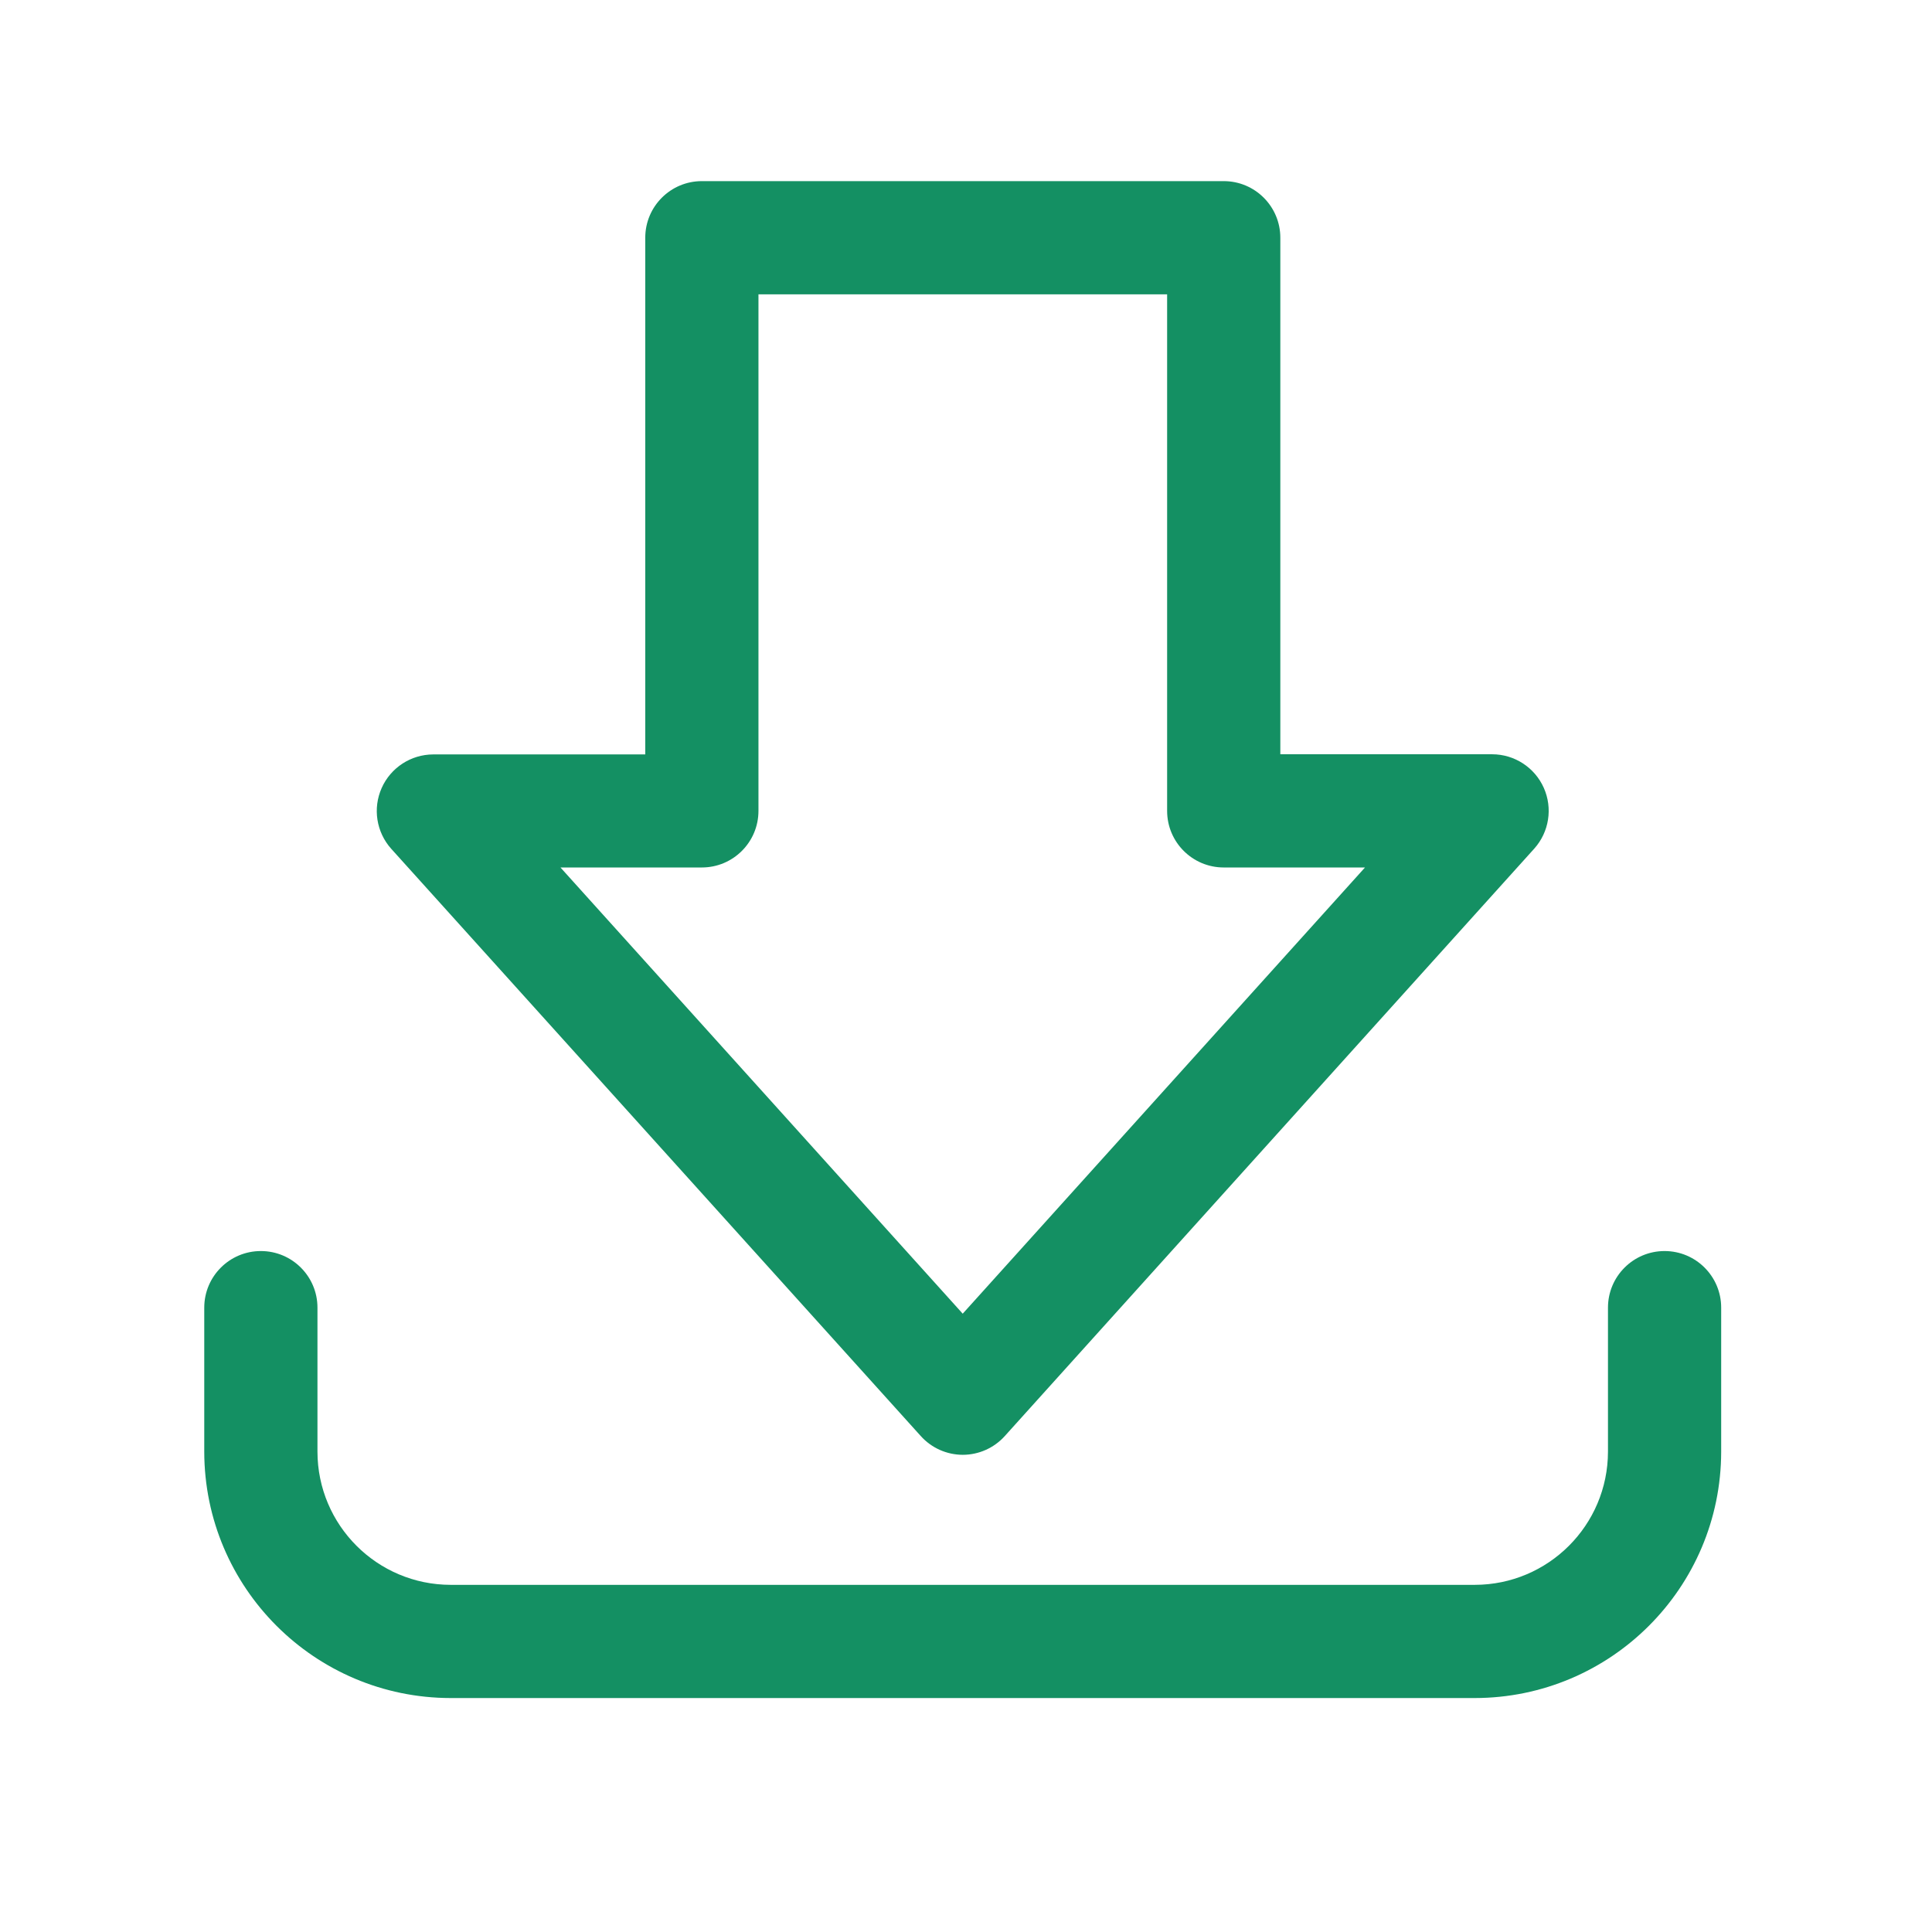
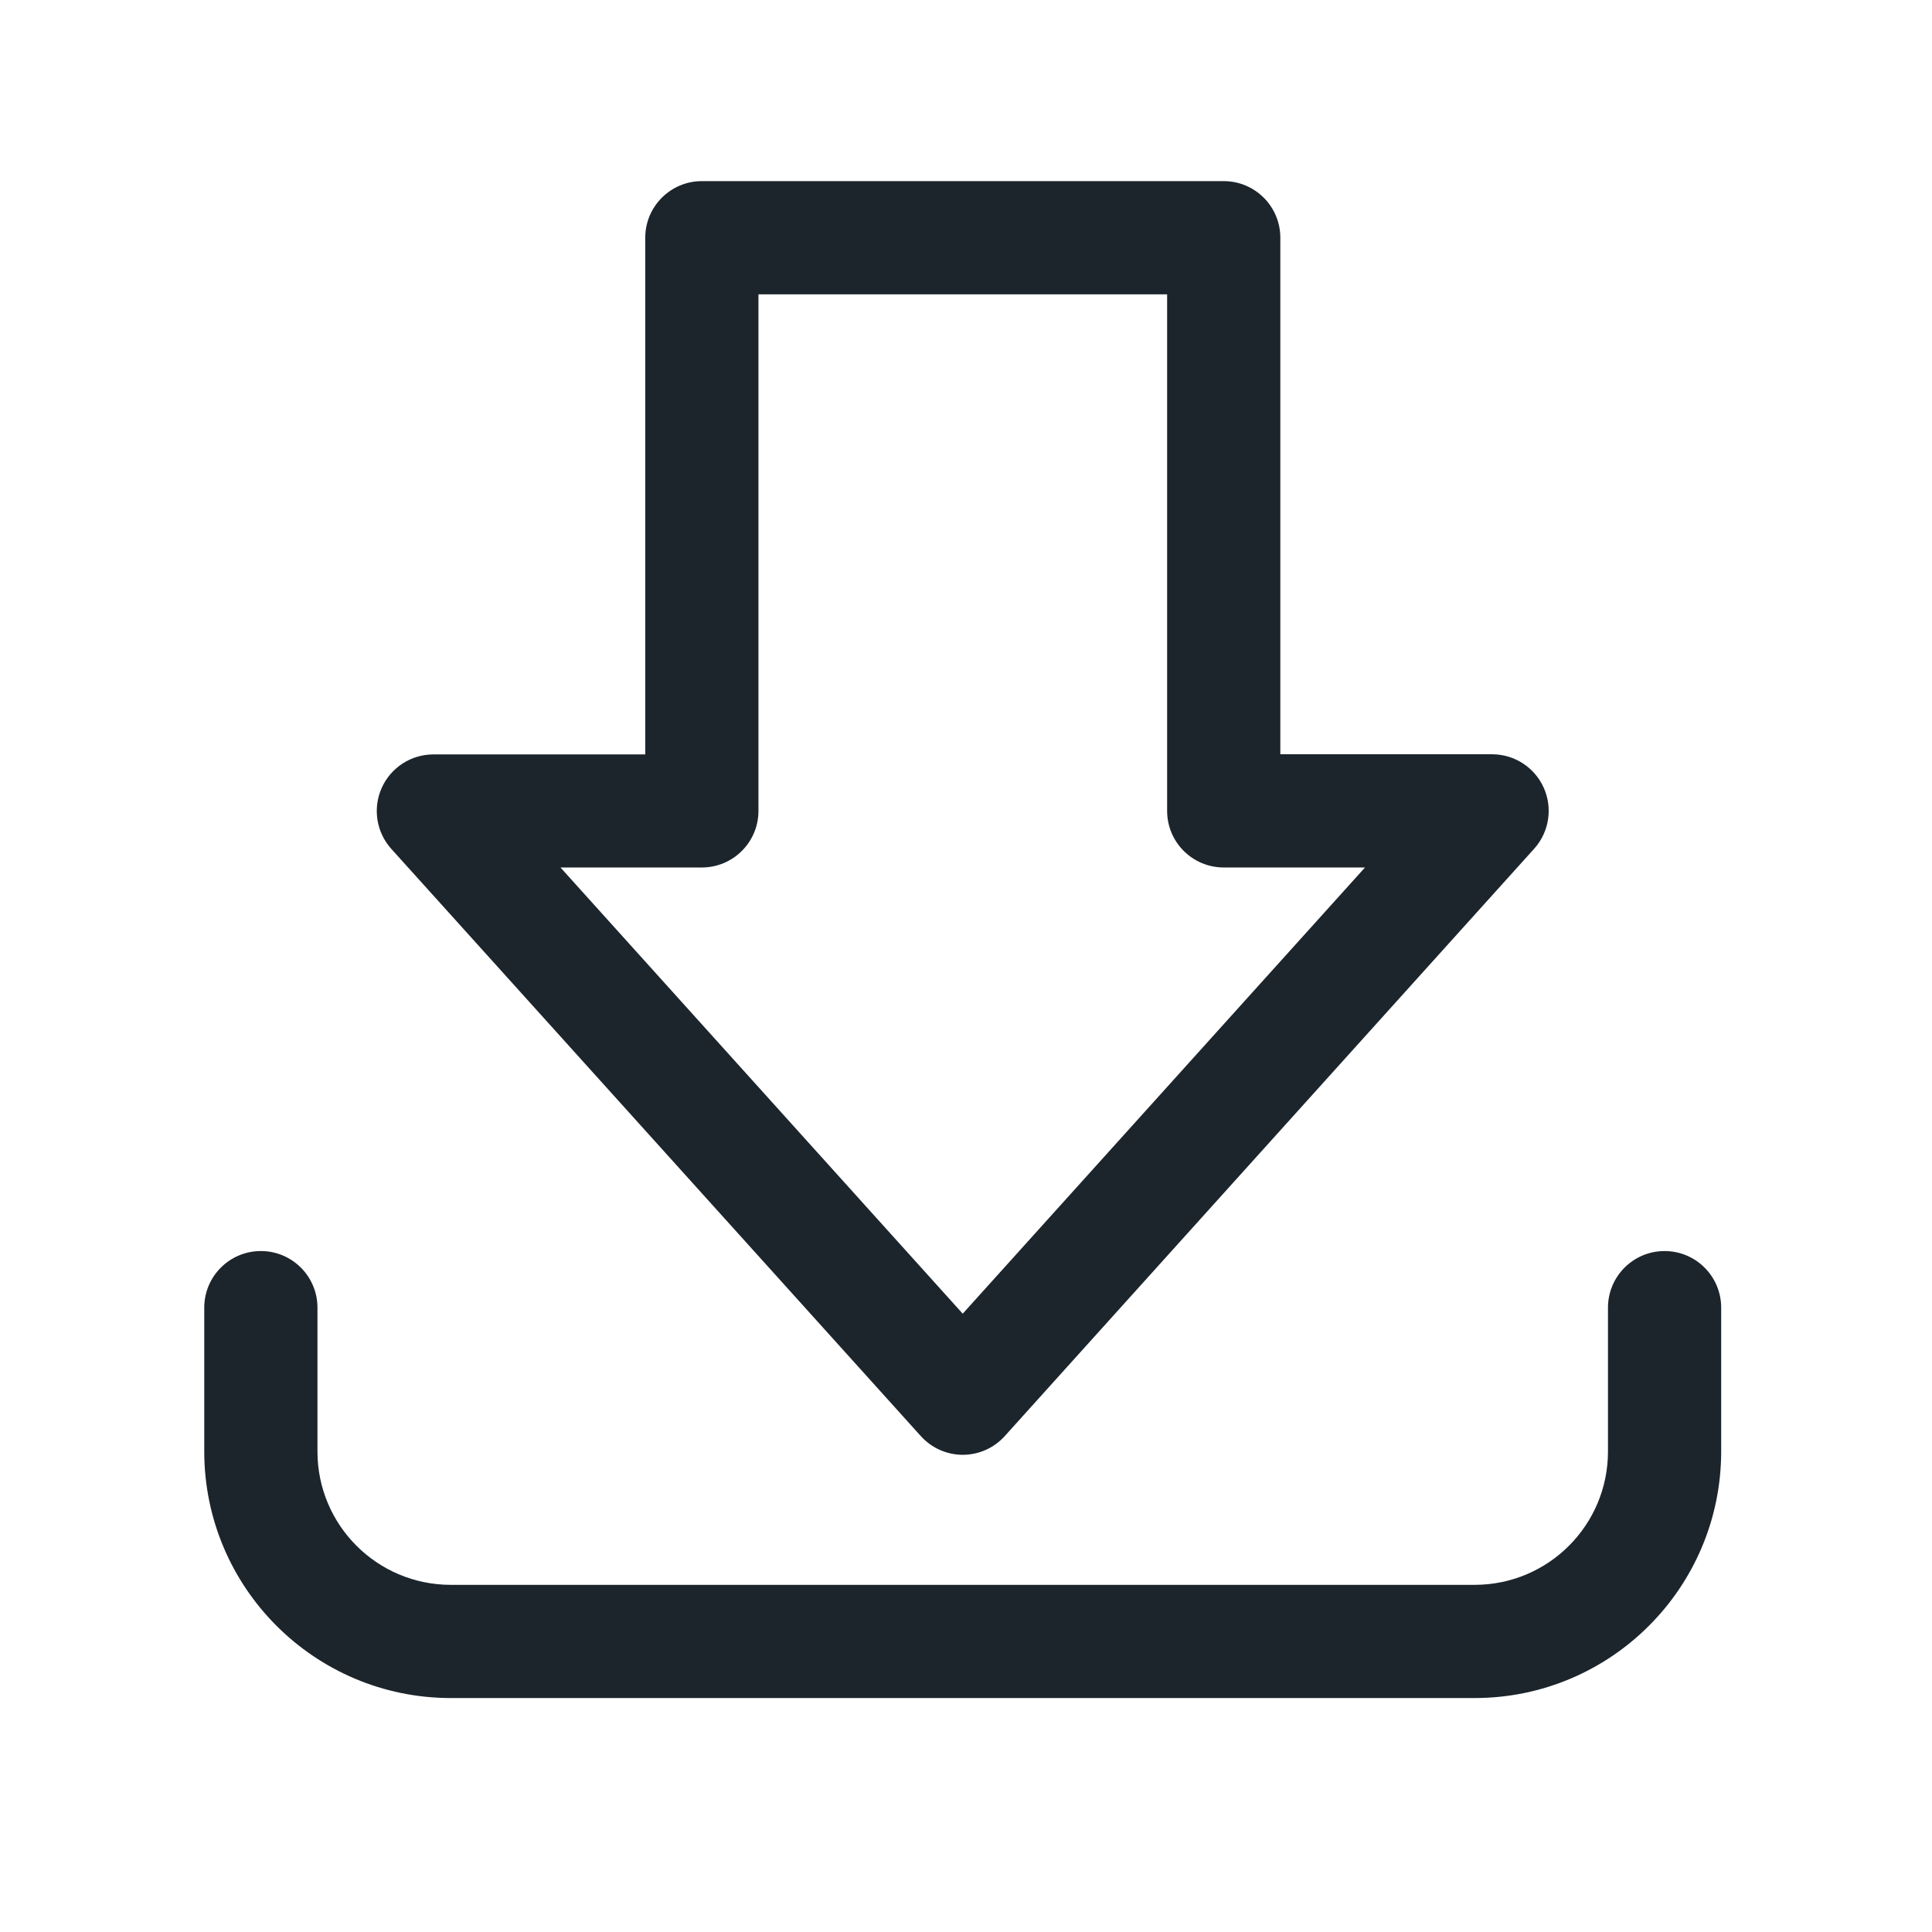
<svg xmlns="http://www.w3.org/2000/svg" viewBox="0 0 512 512">
  <g data-name="1">
-     <path d="M255.13 385.54a15 15 0 0 1-11.14-5L103.67 224.93a15 15 0 0 1 11.14-25H171V63a15 15 0 0 1 15-15h138.3a15 15 0 0 1 15 15v136.89h56.16a15 15 0 0 1 11.14 25L266.27 380.58a15 15 0 0 1-11.14 4.96Zm-106.6-155.65 106.6 118.25 106.61-118.25H324.3a15 15 0 0 1-15-15V78H201v136.89a15 15 0 0 1-15 15Z" fill="#149063" class="fill-000000" />
-     <path d="M390.84 450H119.43a65.37 65.37 0 0 1-65.3-65.29v-38.17a15 15 0 0 1 30 0v38.17a35.34 35.34 0 0 0 35.3 35.29h271.41a35.33 35.33 0 0 0 35.29-35.29v-38.17a15 15 0 0 1 30 0v38.17A65.37 65.37 0 0 1 390.84 450Z" fill="#149063" class="fill-000000" />
+     <path d="M255.13 385.54a15 15 0 0 1-11.14-5L103.67 224.93a15 15 0 0 1 11.14-25H171V63a15 15 0 0 1 15-15h138.3a15 15 0 0 1 15 15v136.89h56.16a15 15 0 0 1 11.14 25L266.27 380.58a15 15 0 0 1-11.14 4.96Zm-106.6-155.65 106.6 118.25 106.61-118.25H324.3a15 15 0 0 1-15-15V78H201v136.89a15 15 0 0 1-15 15Z" fill="#1c252c" class="fill-000000" />
+     <path d="M390.84 450H119.43a65.37 65.37 0 0 1-65.3-65.29v-38.17a15 15 0 0 1 30 0v38.17a35.34 35.34 0 0 0 35.3 35.29h271.41a35.33 35.33 0 0 0 35.29-35.29v-38.17a15 15 0 0 1 30 0v38.17A65.37 65.37 0 0 1 390.84 450Z" fill="#1c252c" class="fill-000000" />
  </g>
</svg>
